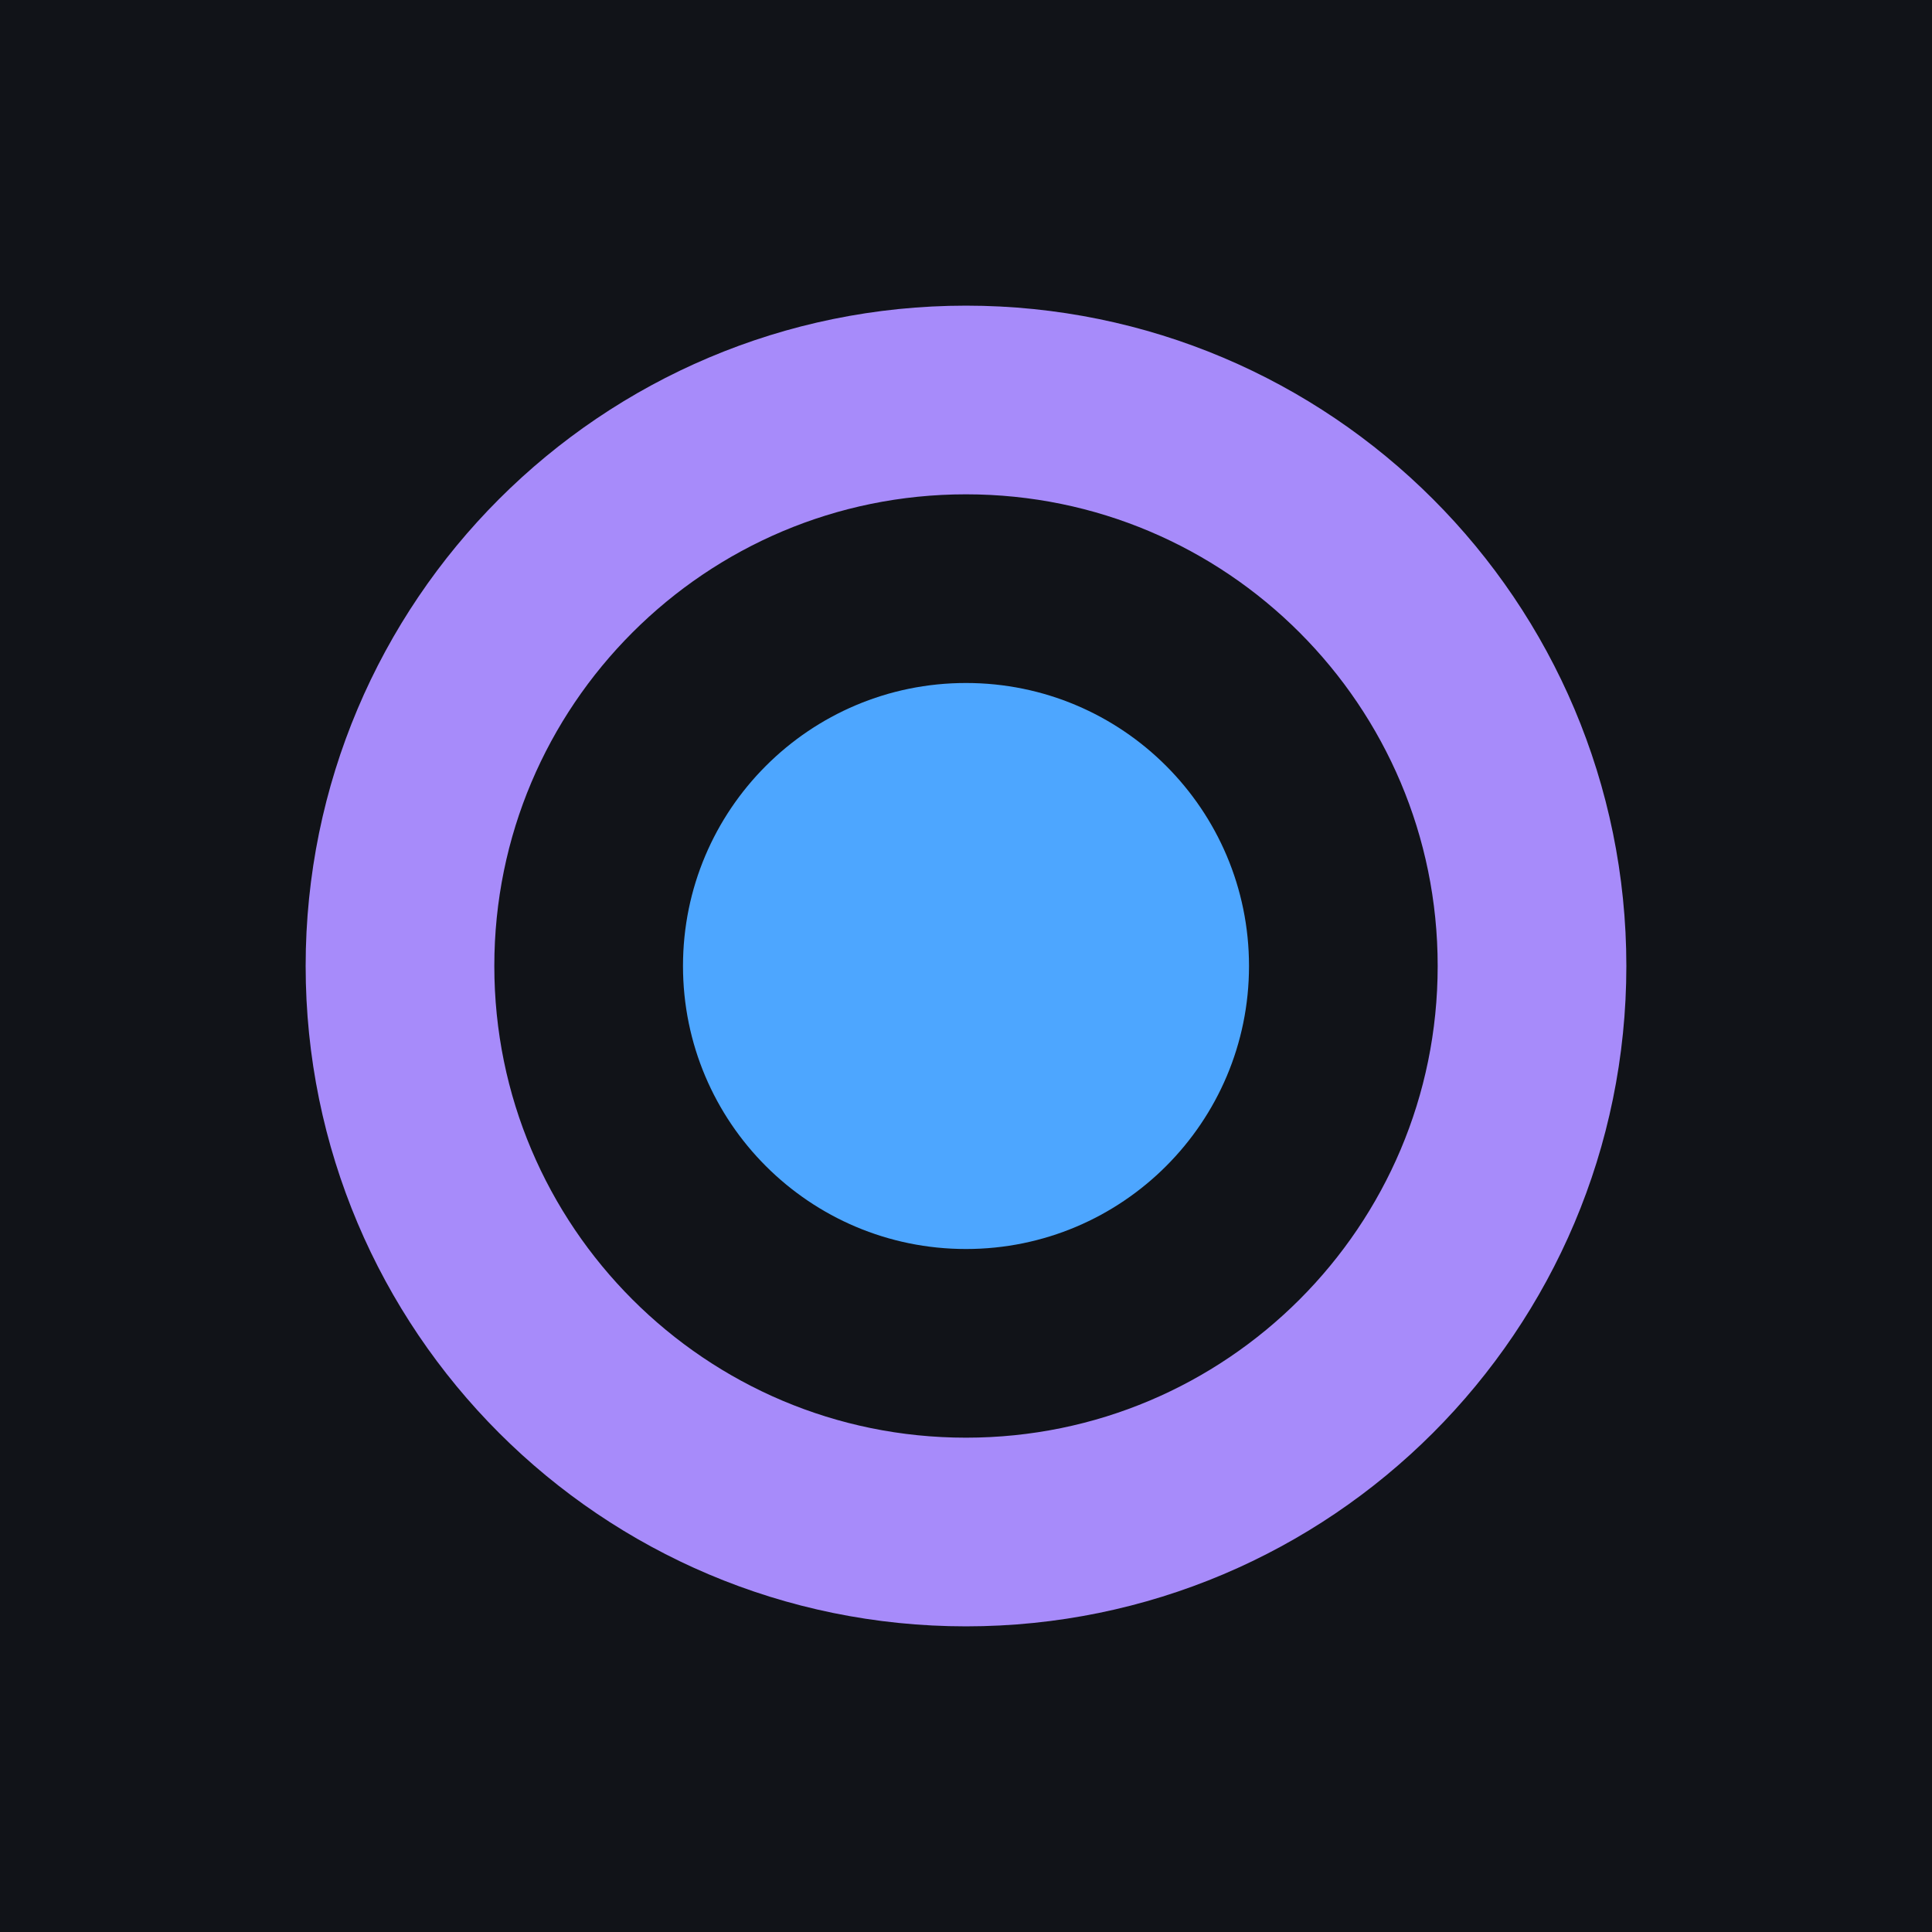
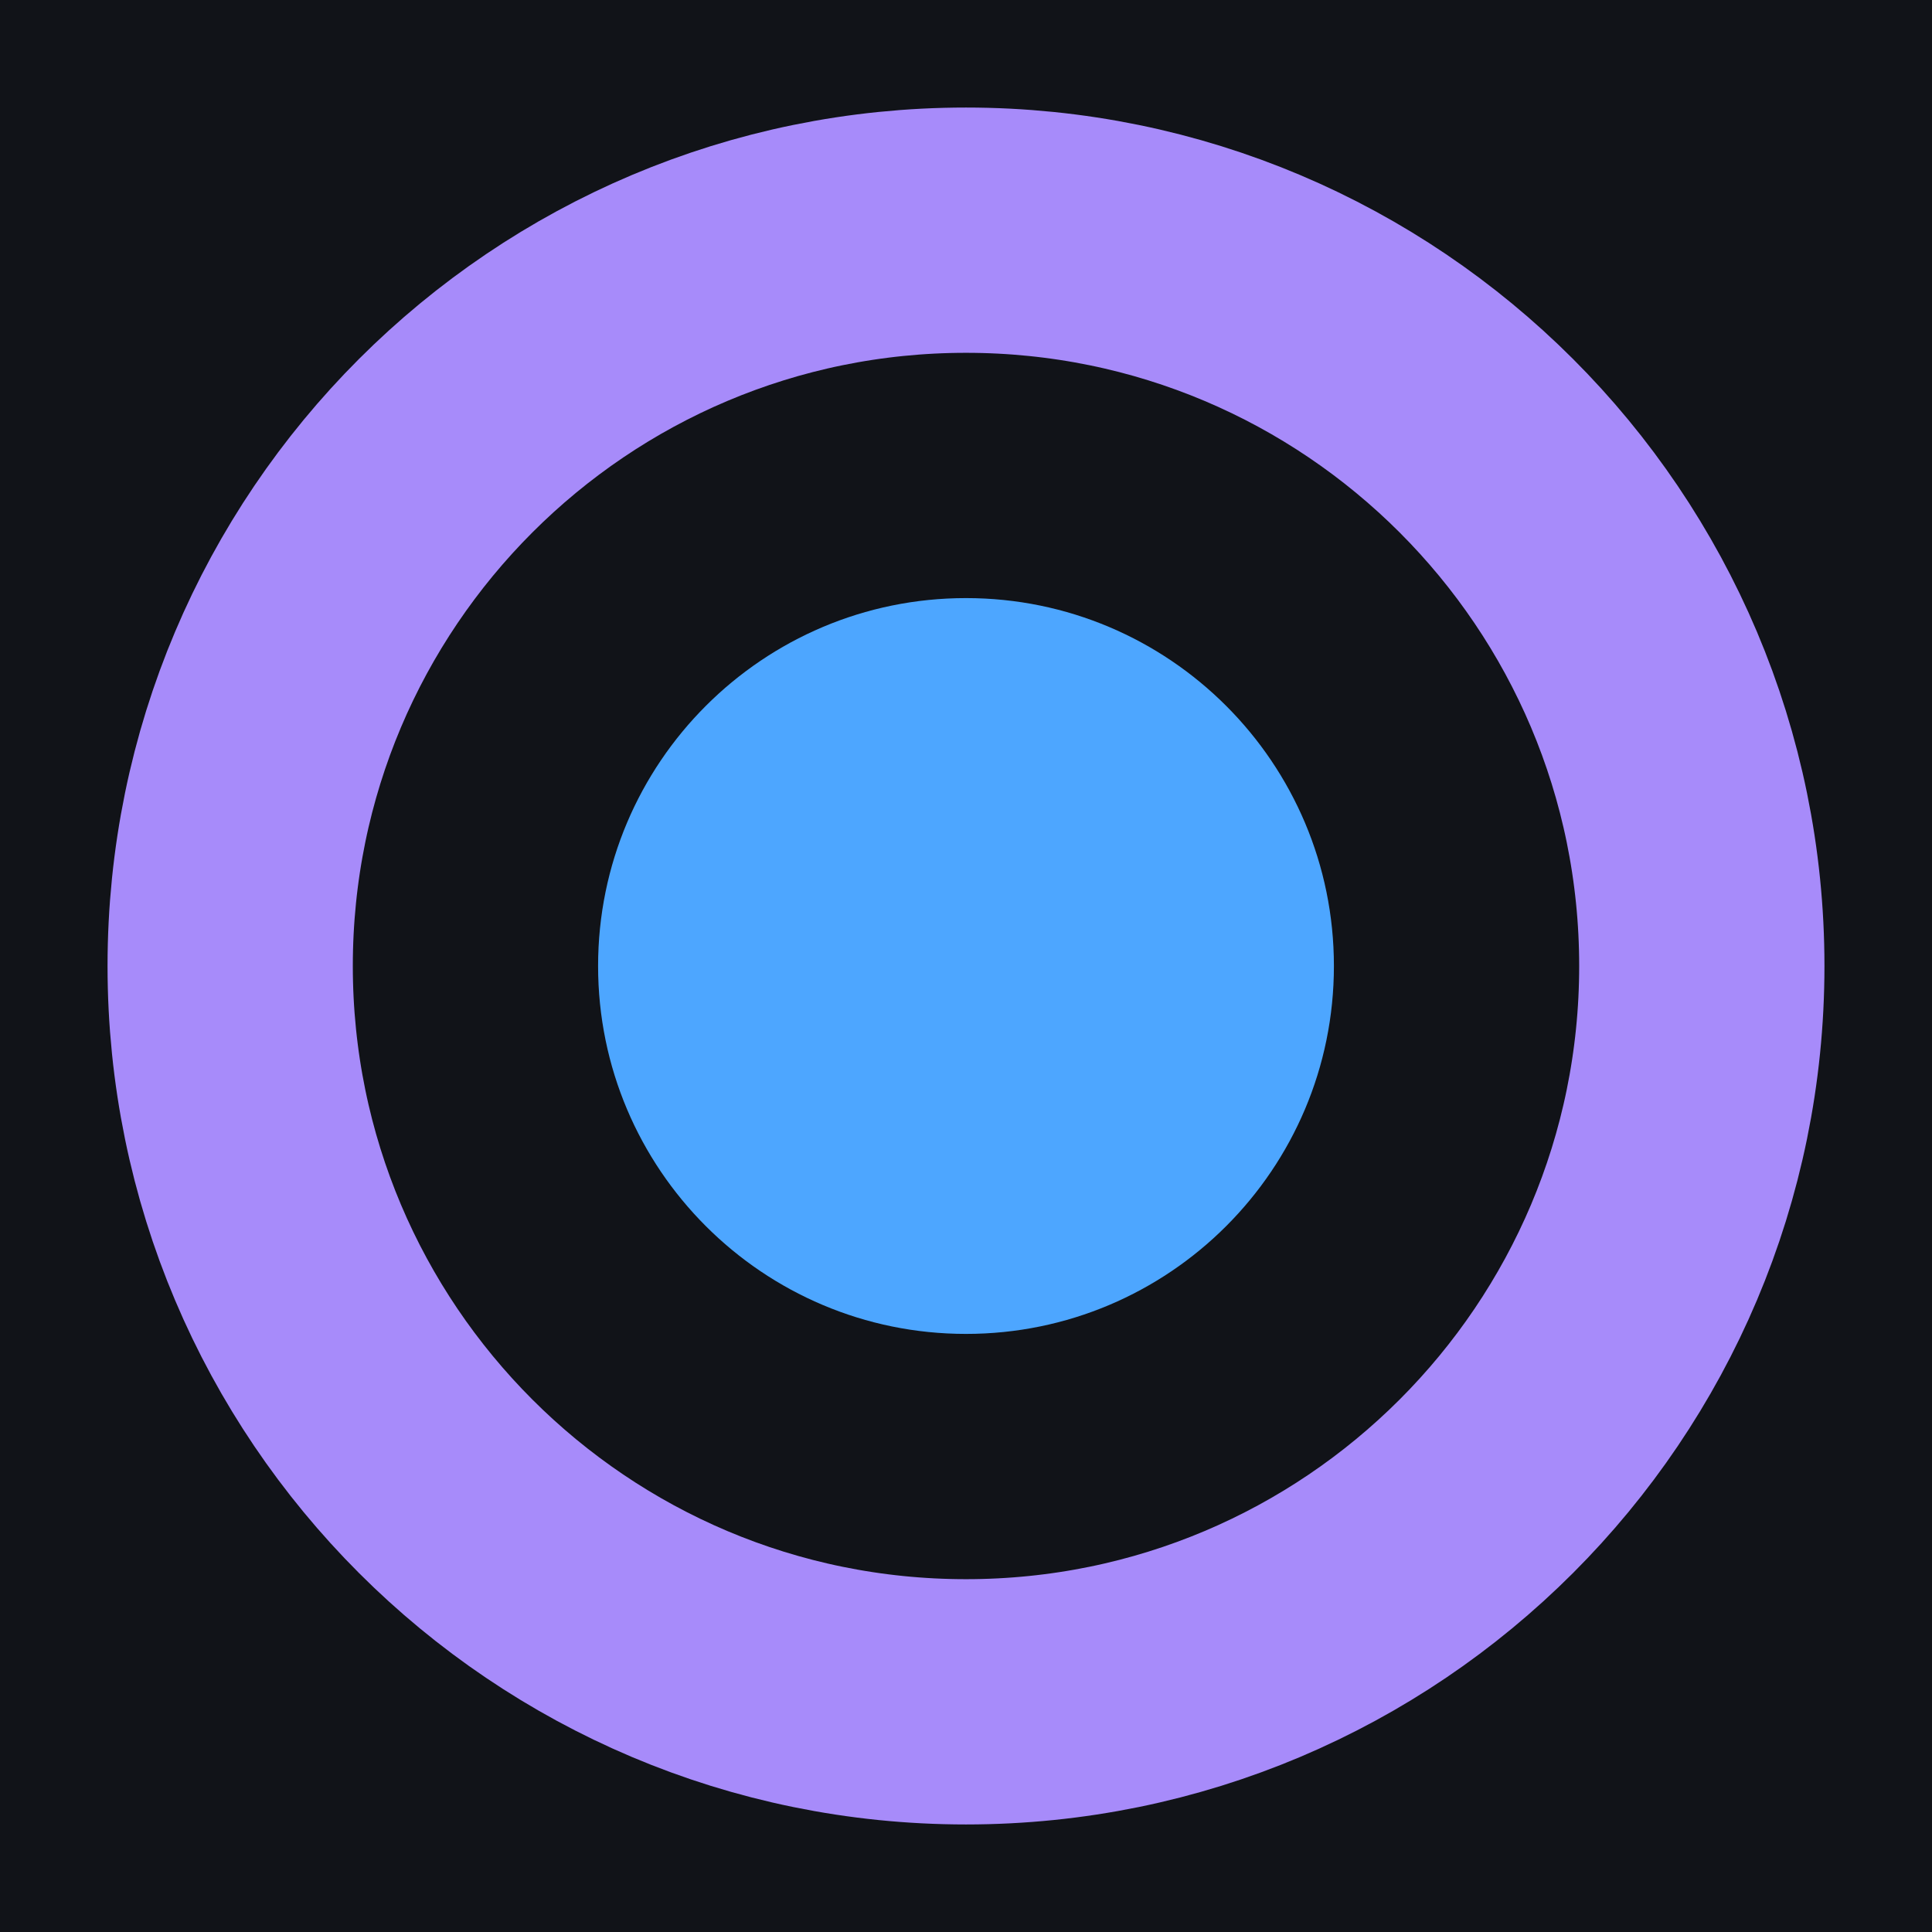
<svg xmlns="http://www.w3.org/2000/svg" viewBox="0 0 1024 1024" width="1024" height="1024">
  <rect width="1024" height="1024" fill="#111318" />
-   <g transform="translate(512 512)">
+   <g transform="translate(512 512) scale(1.3)">
    <circle r="300" fill="none" stroke="#A78BFA" stroke-width="100" />
    <circle r="150" fill="#4DA6FF" />
  </g>
</svg>
